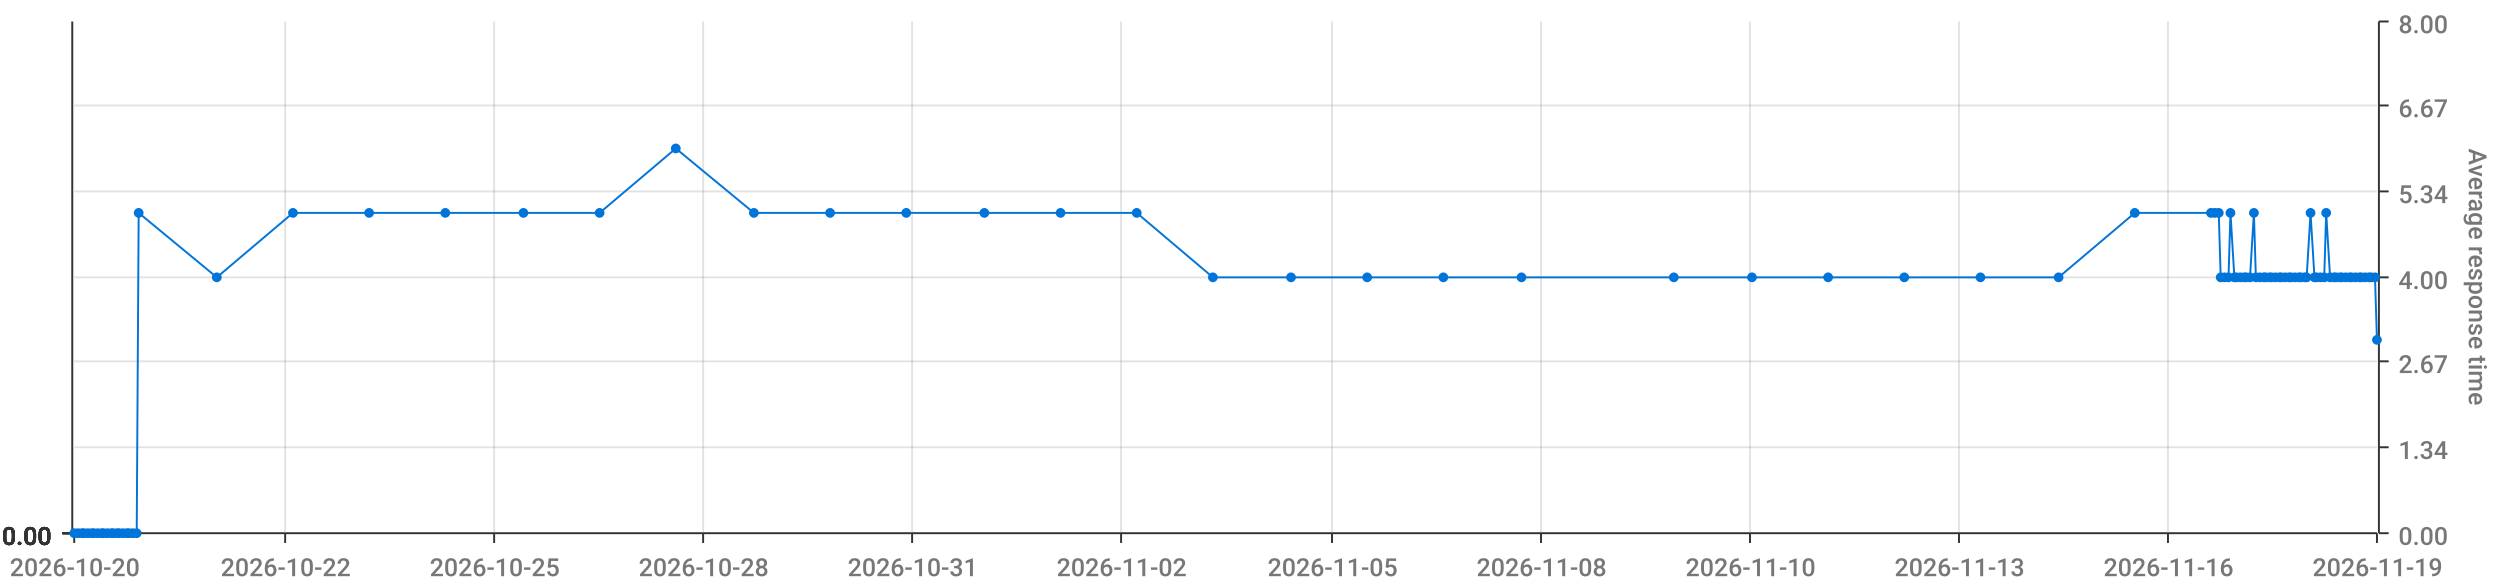
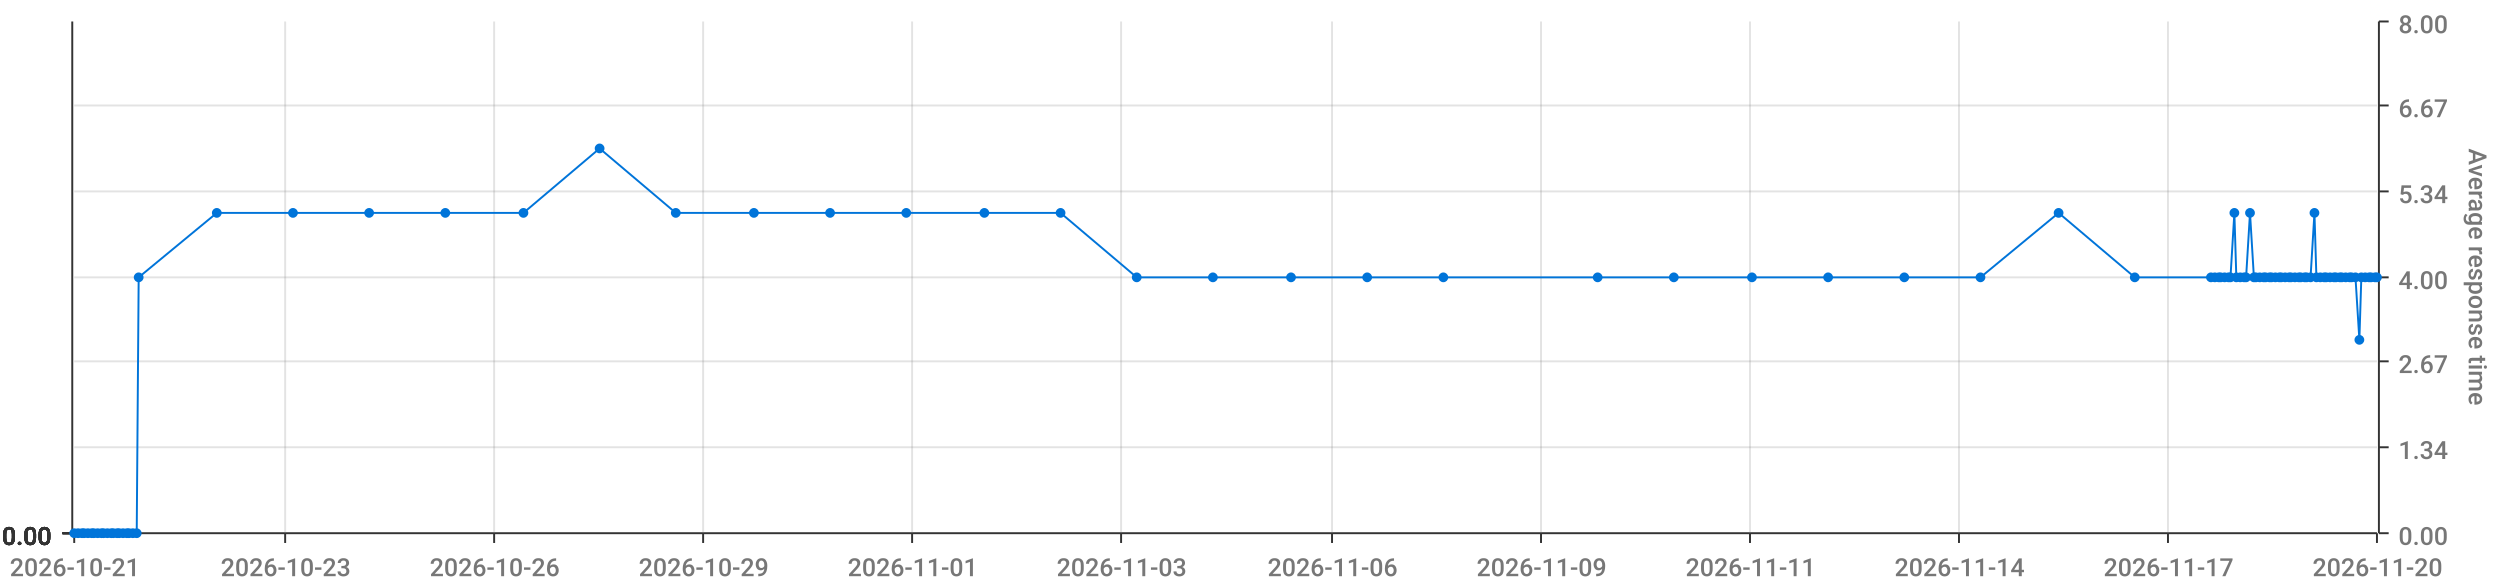
<svg xmlns="http://www.w3.org/2000/svg" viewBox="0 0 1280 300">
  <path d="M 0 0 L 1280 0 L 1280 300 L 0 300 L 0 0" style="stroke-width:0;stroke:rgba(255,255,255,1.0);fill:rgba(255,255,255,0.0)" />
  <path d="M 38 11 L 1217 11 L 1217 273 L 38 273 L 38 11" style="stroke-width:0;stroke:rgba(255,255,255,1.0);fill:rgba(255,255,255,0.0)" />
  <path d="M 38 273 L 1217 273" style="stroke-width:1;stroke:rgba(51,51,51,1.0);fill:rgba(255,255,255,0.0)" />
  <path d="M 38 273 L 38 278" style="stroke-width:1;stroke:rgba(51,51,51,1.0);fill:rgba(255,255,255,0.0)" />
-   <text x="5" y="295" style="stroke-width:0;stroke:none;fill:rgba(119,119,119,1.0);font-size:12.8px;font-family:'Roboto Medium',sans-serif">2026-10-20</text>
+   <text x="5" y="295" style="stroke-width:0;stroke:none;fill:rgba(119,119,119,1.0);font-size:12.8px;font-family:'Roboto Medium',sans-serif">2026-10-21</text>
  <path d="M 146 273 L 146 278" style="stroke-width:1;stroke:rgba(51,51,51,1.0);fill:rgba(255,255,255,0.0)" />
-   <text x="113" y="295" style="stroke-width:0;stroke:none;fill:rgba(119,119,119,1.0);font-size:12.8px;font-family:'Roboto Medium',sans-serif">2026-10-22</text>
+   <text x="113" y="295" style="stroke-width:0;stroke:none;fill:rgba(119,119,119,1.0);font-size:12.8px;font-family:'Roboto Medium',sans-serif">2026-10-23</text>
  <path d="M 253 273 L 253 278" style="stroke-width:1;stroke:rgba(51,51,51,1.0);fill:rgba(255,255,255,0.0)" />
-   <text x="220" y="295" style="stroke-width:0;stroke:none;fill:rgba(119,119,119,1.0);font-size:12.8px;font-family:'Roboto Medium',sans-serif">2026-10-25</text>
+   <text x="220" y="295" style="stroke-width:0;stroke:none;fill:rgba(119,119,119,1.0);font-size:12.8px;font-family:'Roboto Medium',sans-serif">2026-10-26</text>
  <path d="M 360 273 L 360 278" style="stroke-width:1;stroke:rgba(51,51,51,1.0);fill:rgba(255,255,255,0.0)" />
-   <text x="327" y="295" style="stroke-width:0;stroke:none;fill:rgba(119,119,119,1.0);font-size:12.8px;font-family:'Roboto Medium',sans-serif">2026-10-28</text>
+   <text x="327" y="295" style="stroke-width:0;stroke:none;fill:rgba(119,119,119,1.0);font-size:12.8px;font-family:'Roboto Medium',sans-serif">2026-10-29</text>
  <path d="M 467 273 L 467 278" style="stroke-width:1;stroke:rgba(51,51,51,1.0);fill:rgba(255,255,255,0.0)" />
-   <text x="434" y="295" style="stroke-width:0;stroke:none;fill:rgba(119,119,119,1.0);font-size:12.8px;font-family:'Roboto Medium',sans-serif">2026-10-31</text>
+   <text x="434" y="295" style="stroke-width:0;stroke:none;fill:rgba(119,119,119,1.0);font-size:12.8px;font-family:'Roboto Medium',sans-serif">2026-11-01</text>
  <path d="M 574 273 L 574 278" style="stroke-width:1;stroke:rgba(51,51,51,1.0);fill:rgba(255,255,255,0.0)" />
-   <text x="541" y="295" style="stroke-width:0;stroke:none;fill:rgba(119,119,119,1.0);font-size:12.8px;font-family:'Roboto Medium',sans-serif">2026-11-02</text>
+   <text x="541" y="295" style="stroke-width:0;stroke:none;fill:rgba(119,119,119,1.0);font-size:12.8px;font-family:'Roboto Medium',sans-serif">2026-11-03</text>
  <path d="M 682 273 L 682 278" style="stroke-width:1;stroke:rgba(51,51,51,1.0);fill:rgba(255,255,255,0.0)" />
-   <text x="649" y="295" style="stroke-width:0;stroke:none;fill:rgba(119,119,119,1.0);font-size:12.8px;font-family:'Roboto Medium',sans-serif">2026-11-05</text>
+   <text x="649" y="295" style="stroke-width:0;stroke:none;fill:rgba(119,119,119,1.0);font-size:12.8px;font-family:'Roboto Medium',sans-serif">2026-11-06</text>
  <path d="M 789 273 L 789 278" style="stroke-width:1;stroke:rgba(51,51,51,1.0);fill:rgba(255,255,255,0.0)" />
-   <text x="756" y="295" style="stroke-width:0;stroke:none;fill:rgba(119,119,119,1.0);font-size:12.8px;font-family:'Roboto Medium',sans-serif">2026-11-08</text>
+   <text x="756" y="295" style="stroke-width:0;stroke:none;fill:rgba(119,119,119,1.0);font-size:12.8px;font-family:'Roboto Medium',sans-serif">2026-11-09</text>
  <path d="M 896 273 L 896 278" style="stroke-width:1;stroke:rgba(51,51,51,1.0);fill:rgba(255,255,255,0.0)" />
-   <text x="863" y="295" style="stroke-width:0;stroke:none;fill:rgba(119,119,119,1.0);font-size:12.8px;font-family:'Roboto Medium',sans-serif">2026-11-10</text>
+   <text x="863" y="295" style="stroke-width:0;stroke:none;fill:rgba(119,119,119,1.0);font-size:12.8px;font-family:'Roboto Medium',sans-serif">2026-11-11</text>
  <path d="M 1003 273 L 1003 278" style="stroke-width:1;stroke:rgba(51,51,51,1.0);fill:rgba(255,255,255,0.0)" />
-   <text x="970" y="295" style="stroke-width:0;stroke:none;fill:rgba(119,119,119,1.0);font-size:12.8px;font-family:'Roboto Medium',sans-serif">2026-11-13</text>
+   <text x="970" y="295" style="stroke-width:0;stroke:none;fill:rgba(119,119,119,1.0);font-size:12.8px;font-family:'Roboto Medium',sans-serif">2026-11-14</text>
  <path d="M 1110 273 L 1110 278" style="stroke-width:1;stroke:rgba(51,51,51,1.0);fill:rgba(255,255,255,0.0)" />
-   <text x="1077" y="295" style="stroke-width:0;stroke:none;fill:rgba(119,119,119,1.0);font-size:12.8px;font-family:'Roboto Medium',sans-serif">2026-11-16</text>
+   <text x="1077" y="295" style="stroke-width:0;stroke:none;fill:rgba(119,119,119,1.0);font-size:12.8px;font-family:'Roboto Medium',sans-serif">2026-11-17</text>
  <path d="M 1217 273 L 1217 278" style="stroke-width:1;stroke:rgba(51,51,51,1.0);fill:rgba(255,255,255,0.0)" />
-   <text x="1184" y="295" style="stroke-width:0;stroke:none;fill:rgba(119,119,119,1.0);font-size:12.8px;font-family:'Roboto Medium',sans-serif">2026-11-19</text>
+   <text x="1184" y="295" style="stroke-width:0;stroke:none;fill:rgba(119,119,119,1.0);font-size:12.8px;font-family:'Roboto Medium',sans-serif">2026-11-20</text>
  <path d="M 146 273 L 146 11" style="stroke-width:1;stroke:rgba(119,119,119,0.2);fill:none" />
  <path d="M 253 273 L 253 11" style="stroke-width:1;stroke:rgba(119,119,119,0.2);fill:none" />
  <path d="M 360 273 L 360 11" style="stroke-width:1;stroke:rgba(119,119,119,0.2);fill:none" />
  <path d="M 467 273 L 467 11" style="stroke-width:1;stroke:rgba(119,119,119,0.2);fill:none" />
  <path d="M 574 273 L 574 11" style="stroke-width:1;stroke:rgba(119,119,119,0.2);fill:none" />
  <path d="M 682 273 L 682 11" style="stroke-width:1;stroke:rgba(119,119,119,0.2);fill:none" />
  <path d="M 789 273 L 789 11" style="stroke-width:1;stroke:rgba(119,119,119,0.2);fill:none" />
  <path d="M 896 273 L 896 11" style="stroke-width:1;stroke:rgba(119,119,119,0.2);fill:none" />
  <path d="M 1003 273 L 1003 11" style="stroke-width:1;stroke:rgba(119,119,119,0.2);fill:none" />
  <path d="M 1110 273 L 1110 11" style="stroke-width:1;stroke:rgba(119,119,119,0.2);fill:none" />
  <path d="M 1218 273 L 1218 11" style="stroke-width:1;stroke:rgba(51,51,51,1.0);fill:rgba(255,255,255,0.0)" />
  <path d="M 1218 273 L 1223 273" style="stroke-width:1;stroke:rgba(51,51,51,1.0);fill:rgba(255,255,255,0.0)" />
  <text x="1228" y="279" style="stroke-width:0;stroke:none;fill:rgba(119,119,119,1.0);font-size:12.8px;font-family:'Roboto Medium',sans-serif">0.00</text>
  <path d="M 1218 229 L 1223 229" style="stroke-width:1;stroke:rgba(51,51,51,1.0);fill:rgba(255,255,255,0.0)" />
  <text x="1228" y="235" style="stroke-width:0;stroke:none;fill:rgba(119,119,119,1.0);font-size:12.8px;font-family:'Roboto Medium',sans-serif">1.34</text>
  <path d="M 1218 185 L 1223 185" style="stroke-width:1;stroke:rgba(51,51,51,1.0);fill:rgba(255,255,255,0.0)" />
  <text x="1228" y="191" style="stroke-width:0;stroke:none;fill:rgba(119,119,119,1.0);font-size:12.8px;font-family:'Roboto Medium',sans-serif">2.67</text>
  <path d="M 1218 142 L 1223 142" style="stroke-width:1;stroke:rgba(51,51,51,1.0);fill:rgba(255,255,255,0.0)" />
  <text x="1228" y="148" style="stroke-width:0;stroke:none;fill:rgba(119,119,119,1.0);font-size:12.8px;font-family:'Roboto Medium',sans-serif">4.00</text>
  <path d="M 1218 98 L 1223 98" style="stroke-width:1;stroke:rgba(51,51,51,1.0);fill:rgba(255,255,255,0.0)" />
  <text x="1228" y="104" style="stroke-width:0;stroke:none;fill:rgba(119,119,119,1.0);font-size:12.8px;font-family:'Roboto Medium',sans-serif">5.34</text>
  <path d="M 1218 54 L 1223 54" style="stroke-width:1;stroke:rgba(51,51,51,1.0);fill:rgba(255,255,255,0.0)" />
  <text x="1228" y="60" style="stroke-width:0;stroke:none;fill:rgba(119,119,119,1.0);font-size:12.8px;font-family:'Roboto Medium',sans-serif">6.67</text>
  <path d="M 1218 11 L 1223 11" style="stroke-width:1;stroke:rgba(51,51,51,1.0);fill:rgba(255,255,255,0.0)" />
  <text x="1228" y="17" style="stroke-width:0;stroke:none;fill:rgba(119,119,119,1.0);font-size:12.8px;font-family:'Roboto Medium',sans-serif">8.00</text>
  <text x="1264" y="76" style="stroke-width:0;stroke:none;fill:rgba(119,119,119,1.0);font-size:12.8px;font-family:'Roboto Medium',sans-serif" transform="rotate(90.00,1264,76)">Average response time</text>
  <path d="M 38 273 L 1217 273" style="stroke-width:0;stroke:rgba(255,255,255,0.0);fill:none" />
  <path d="M 38 229 L 1217 229" style="stroke-width:1;stroke:rgba(119,119,119,0.2);fill:none" />
  <path d="M 38 185 L 1217 185" style="stroke-width:1;stroke:rgba(119,119,119,0.2);fill:none" />
  <path d="M 38 142 L 1217 142" style="stroke-width:1;stroke:rgba(119,119,119,0.2);fill:none" />
  <path d="M 38 98 L 1217 98" style="stroke-width:1;stroke:rgba(119,119,119,0.2);fill:none" />
  <path d="M 38 54 L 1217 54" style="stroke-width:1;stroke:rgba(119,119,119,0.2);fill:none" />
  <path d="M 37 273 L 37 11" style="stroke-width:1;stroke:rgba(51,51,51,1.0);fill:rgba(255,255,255,0.0)" />
  <path d="M 37 273 L 32 273" style="stroke-width:1;stroke:rgba(51,51,51,1.0);fill:rgba(255,255,255,0.0)" />
  <text x="1" y="279" style="stroke-width:0;stroke:none;fill:rgba(51,51,51,1.0);font-size:12.8px;font-family:'Roboto Medium',sans-serif">0.00</text>
  <path d="M 37 273 L 32 273" style="stroke-width:1;stroke:rgba(51,51,51,1.0);fill:rgba(255,255,255,0.0)" />
  <text x="1" y="279" style="stroke-width:0;stroke:none;fill:rgba(51,51,51,1.0);font-size:12.8px;font-family:'Roboto Medium',sans-serif">0.00</text>
  <path d="M 37 273 L 32 273" style="stroke-width:1;stroke:rgba(51,51,51,1.0);fill:rgba(255,255,255,0.0)" />
  <text x="1" y="279" style="stroke-width:0;stroke:none;fill:rgba(51,51,51,1.0);font-size:12.8px;font-family:'Roboto Medium',sans-serif">0.00</text>
  <path d="M 37 273 L 32 273" style="stroke-width:1;stroke:rgba(51,51,51,1.0);fill:rgba(255,255,255,0.0)" />
  <text x="1" y="279" style="stroke-width:0;stroke:none;fill:rgba(51,51,51,1.0);font-size:12.8px;font-family:'Roboto Medium',sans-serif">0.00</text>
  <path d="M 37 273 L 32 273" style="stroke-width:1;stroke:rgba(51,51,51,1.0);fill:rgba(255,255,255,0.0)" />
  <text x="1" y="279" style="stroke-width:0;stroke:none;fill:rgba(51,51,51,1.0);font-size:12.8px;font-family:'Roboto Medium',sans-serif">0.00</text>
  <path d="M 37 273 L 32 273" style="stroke-width:1;stroke:rgba(51,51,51,1.0);fill:rgba(255,255,255,0.0)" />
  <text x="1" y="279" style="stroke-width:0;stroke:none;fill:rgba(51,51,51,1.0);font-size:12.8px;font-family:'Roboto Medium',sans-serif">0.00</text>
  <path d="M 37 273 L 32 273" style="stroke-width:1;stroke:rgba(51,51,51,1.0);fill:rgba(255,255,255,0.0)" />
  <text x="1" y="279" style="stroke-width:0;stroke:none;fill:rgba(51,51,51,1.0);font-size:12.8px;font-family:'Roboto Medium',sans-serif">0.00</text>
  <path d="M 38 273 L 1217 273" style="stroke-width:0;stroke:rgba(255,255,255,0.0);fill:none" />
  <path d="M 38 273 L 1217 273" style="stroke-width:0;stroke:rgba(255,255,255,0.0);fill:none" />
  <path d="M 38 273 L 1217 273" style="stroke-width:0;stroke:rgba(255,255,255,0.0);fill:none" />
  <path d="M 38 273 L 1217 273" style="stroke-width:0;stroke:rgba(255,255,255,0.0);fill:none" />
  <path d="M 38 273 L 1217 273" style="stroke-width:0;stroke:rgba(255,255,255,0.0);fill:none" />
  <path d="M 38 273 L 1217 273" style="stroke-width:0;stroke:rgba(255,255,255,0.0);fill:none" />
-   <path d="M 38 273 L 40 273 L 42 273 L 43 273 L 45 273 L 47 273 L 48 273 L 50 273 L 52 273 L 53 273 L 55 273 L 57 273 L 58 273 L 60 273 L 61 273 L 63 273 L 65 273 L 66 273 L 68 273 L 70 273 L 71 109 L 111 142 L 150 109 L 189 109 L 228 109 L 268 109 L 307 109 L 346 76 L 386 109 L 425 109 L 464 109 L 504 109 L 543 109 L 582 109 L 621 142 L 661 142 L 700 142 L 739 142 L 779 142 L 857 142 L 897 142 L 936 142 L 975 142 L 1014 142 L 1054 142 L 1093 109 L 1132 109 L 1134 109 L 1136 109 L 1137 142 L 1139 142 L 1141 142 L 1142 109 L 1144 142 L 1145 142 L 1147 142 L 1149 142 L 1150 142 L 1152 142 L 1154 109 L 1155 142 L 1157 142 L 1159 142 L 1160 142 L 1162 142 L 1163 142 L 1165 142 L 1167 142 L 1168 142 L 1170 142 L 1172 142 L 1173 142 L 1175 142 L 1177 142 L 1178 142 L 1180 142 L 1181 142 L 1183 109 L 1185 142 L 1186 142 L 1188 142 L 1190 142 L 1191 109 L 1193 142 L 1195 142 L 1196 142 L 1198 142 L 1199 142 L 1201 142 L 1203 142 L 1204 142 L 1206 142 L 1208 142 L 1209 142 L 1211 142 L 1213 142 L 1214 142 L 1216 142 L 1217 174" style="stroke-width:1;stroke:rgba(0,116,217,1.0);fill:rgba(255,255,255,0.0)" />
+   <path d="M 38 273 L 40 273 L 42 273 L 43 273 L 45 273 L 47 273 L 48 273 L 50 273 L 52 273 L 53 273 L 55 273 L 57 273 L 58 273 L 60 273 L 61 273 L 63 273 L 65 273 L 66 273 L 68 273 L 70 273 L 71 142 L 111 109 L 150 109 L 189 109 L 228 109 L 268 109 L 307 76 L 346 109 L 386 109 L 425 109 L 464 109 L 504 109 L 543 109 L 582 142 L 621 142 L 661 142 L 700 142 L 739 142 L 818 142 L 857 142 L 897 142 L 936 142 L 975 142 L 1014 142 L 1054 109 L 1093 142 L 1132 142 L 1134 142 L 1136 142 L 1137 142 L 1139 142 L 1141 142 L 1142 142 L 1144 109 L 1145 142 L 1147 142 L 1149 142 L 1150 142 L 1152 109 L 1154 142 L 1155 142 L 1157 142 L 1159 142 L 1160 142 L 1162 142 L 1163 142 L 1165 142 L 1167 142 L 1168 142 L 1170 142 L 1172 142 L 1173 142 L 1175 142 L 1177 142 L 1178 142 L 1180 142 L 1181 142 L 1183 142 L 1185 109 L 1186 142 L 1188 142 L 1190 142 L 1191 142 L 1193 142 L 1195 142 L 1196 142 L 1198 142 L 1199 142 L 1201 142 L 1203 142 L 1204 142 L 1206 142 L 1208 174 L 1209 142 L 1211 142 L 1213 142 L 1214 142 L 1216 142 L 1217 142" style="stroke-width:1;stroke:rgba(0,116,217,1.0);fill:rgba(255,255,255,0.0)" />
  <circle cx="38" cy="273" r="2" style="stroke-width:1;stroke:rgba(0,116,217,1.0);fill:rgba(0,116,217,1.0)" />
  <path d="" style="stroke-width:1;stroke:rgba(0,116,217,1.0);fill:rgba(0,116,217,1.0)" />
  <circle cx="40" cy="273" r="2" style="stroke-width:1;stroke:rgba(0,116,217,1.0);fill:rgba(0,116,217,1.0)" />
  <path d="" style="stroke-width:1;stroke:rgba(0,116,217,1.0);fill:rgba(0,116,217,1.0)" />
  <circle cx="42" cy="273" r="2" style="stroke-width:1;stroke:rgba(0,116,217,1.0);fill:rgba(0,116,217,1.0)" />
  <path d="" style="stroke-width:1;stroke:rgba(0,116,217,1.0);fill:rgba(0,116,217,1.0)" />
  <circle cx="43" cy="273" r="2" style="stroke-width:1;stroke:rgba(0,116,217,1.0);fill:rgba(0,116,217,1.0)" />
  <path d="" style="stroke-width:1;stroke:rgba(0,116,217,1.0);fill:rgba(0,116,217,1.0)" />
  <circle cx="45" cy="273" r="2" style="stroke-width:1;stroke:rgba(0,116,217,1.0);fill:rgba(0,116,217,1.0)" />
  <path d="" style="stroke-width:1;stroke:rgba(0,116,217,1.0);fill:rgba(0,116,217,1.0)" />
  <circle cx="47" cy="273" r="2" style="stroke-width:1;stroke:rgba(0,116,217,1.0);fill:rgba(0,116,217,1.0)" />
  <path d="" style="stroke-width:1;stroke:rgba(0,116,217,1.0);fill:rgba(0,116,217,1.0)" />
  <circle cx="48" cy="273" r="2" style="stroke-width:1;stroke:rgba(0,116,217,1.0);fill:rgba(0,116,217,1.0)" />
  <path d="" style="stroke-width:1;stroke:rgba(0,116,217,1.0);fill:rgba(0,116,217,1.0)" />
  <circle cx="50" cy="273" r="2" style="stroke-width:1;stroke:rgba(0,116,217,1.0);fill:rgba(0,116,217,1.0)" />
  <path d="" style="stroke-width:1;stroke:rgba(0,116,217,1.0);fill:rgba(0,116,217,1.0)" />
  <circle cx="52" cy="273" r="2" style="stroke-width:1;stroke:rgba(0,116,217,1.0);fill:rgba(0,116,217,1.0)" />
  <path d="" style="stroke-width:1;stroke:rgba(0,116,217,1.0);fill:rgba(0,116,217,1.0)" />
  <circle cx="53" cy="273" r="2" style="stroke-width:1;stroke:rgba(0,116,217,1.0);fill:rgba(0,116,217,1.0)" />
  <path d="" style="stroke-width:1;stroke:rgba(0,116,217,1.0);fill:rgba(0,116,217,1.0)" />
  <circle cx="55" cy="273" r="2" style="stroke-width:1;stroke:rgba(0,116,217,1.0);fill:rgba(0,116,217,1.0)" />
  <path d="" style="stroke-width:1;stroke:rgba(0,116,217,1.0);fill:rgba(0,116,217,1.0)" />
  <circle cx="57" cy="273" r="2" style="stroke-width:1;stroke:rgba(0,116,217,1.0);fill:rgba(0,116,217,1.0)" />
  <path d="" style="stroke-width:1;stroke:rgba(0,116,217,1.0);fill:rgba(0,116,217,1.0)" />
  <circle cx="58" cy="273" r="2" style="stroke-width:1;stroke:rgba(0,116,217,1.0);fill:rgba(0,116,217,1.0)" />
  <path d="" style="stroke-width:1;stroke:rgba(0,116,217,1.0);fill:rgba(0,116,217,1.0)" />
  <circle cx="60" cy="273" r="2" style="stroke-width:1;stroke:rgba(0,116,217,1.0);fill:rgba(0,116,217,1.0)" />
  <path d="" style="stroke-width:1;stroke:rgba(0,116,217,1.0);fill:rgba(0,116,217,1.0)" />
  <circle cx="61" cy="273" r="2" style="stroke-width:1;stroke:rgba(0,116,217,1.0);fill:rgba(0,116,217,1.0)" />
  <path d="" style="stroke-width:1;stroke:rgba(0,116,217,1.0);fill:rgba(0,116,217,1.0)" />
  <circle cx="63" cy="273" r="2" style="stroke-width:1;stroke:rgba(0,116,217,1.0);fill:rgba(0,116,217,1.0)" />
  <path d="" style="stroke-width:1;stroke:rgba(0,116,217,1.0);fill:rgba(0,116,217,1.0)" />
  <circle cx="65" cy="273" r="2" style="stroke-width:1;stroke:rgba(0,116,217,1.0);fill:rgba(0,116,217,1.0)" />
  <path d="" style="stroke-width:1;stroke:rgba(0,116,217,1.0);fill:rgba(0,116,217,1.0)" />
  <circle cx="66" cy="273" r="2" style="stroke-width:1;stroke:rgba(0,116,217,1.0);fill:rgba(0,116,217,1.0)" />
  <path d="" style="stroke-width:1;stroke:rgba(0,116,217,1.0);fill:rgba(0,116,217,1.0)" />
  <circle cx="68" cy="273" r="2" style="stroke-width:1;stroke:rgba(0,116,217,1.0);fill:rgba(0,116,217,1.0)" />
  <path d="" style="stroke-width:1;stroke:rgba(0,116,217,1.0);fill:rgba(0,116,217,1.0)" />
  <circle cx="70" cy="273" r="2" style="stroke-width:1;stroke:rgba(0,116,217,1.0);fill:rgba(0,116,217,1.0)" />
  <path d="" style="stroke-width:1;stroke:rgba(0,116,217,1.0);fill:rgba(0,116,217,1.0)" />
-   <circle cx="71" cy="109" r="2" style="stroke-width:1;stroke:rgba(0,116,217,1.0);fill:rgba(0,116,217,1.0)" />
-   <path d="" style="stroke-width:1;stroke:rgba(0,116,217,1.0);fill:rgba(0,116,217,1.0)" />
-   <circle cx="111" cy="142" r="2" style="stroke-width:1;stroke:rgba(0,116,217,1.0);fill:rgba(0,116,217,1.0)" />
+   <circle cx="71" cy="142" r="2" style="stroke-width:1;stroke:rgba(0,116,217,1.0);fill:rgba(0,116,217,1.0)" />
+   <path d="" style="stroke-width:1;stroke:rgba(0,116,217,1.0);fill:rgba(0,116,217,1.0)" />
+   <circle cx="111" cy="109" r="2" style="stroke-width:1;stroke:rgba(0,116,217,1.0);fill:rgba(0,116,217,1.0)" />
  <path d="" style="stroke-width:1;stroke:rgba(0,116,217,1.0);fill:rgba(0,116,217,1.0)" />
  <circle cx="150" cy="109" r="2" style="stroke-width:1;stroke:rgba(0,116,217,1.0);fill:rgba(0,116,217,1.0)" />
  <path d="" style="stroke-width:1;stroke:rgba(0,116,217,1.0);fill:rgba(0,116,217,1.0)" />
  <circle cx="189" cy="109" r="2" style="stroke-width:1;stroke:rgba(0,116,217,1.0);fill:rgba(0,116,217,1.0)" />
  <path d="" style="stroke-width:1;stroke:rgba(0,116,217,1.0);fill:rgba(0,116,217,1.0)" />
  <circle cx="228" cy="109" r="2" style="stroke-width:1;stroke:rgba(0,116,217,1.0);fill:rgba(0,116,217,1.0)" />
  <path d="" style="stroke-width:1;stroke:rgba(0,116,217,1.0);fill:rgba(0,116,217,1.0)" />
  <circle cx="268" cy="109" r="2" style="stroke-width:1;stroke:rgba(0,116,217,1.0);fill:rgba(0,116,217,1.0)" />
  <path d="" style="stroke-width:1;stroke:rgba(0,116,217,1.0);fill:rgba(0,116,217,1.0)" />
-   <circle cx="307" cy="109" r="2" style="stroke-width:1;stroke:rgba(0,116,217,1.0);fill:rgba(0,116,217,1.0)" />
-   <path d="" style="stroke-width:1;stroke:rgba(0,116,217,1.0);fill:rgba(0,116,217,1.0)" />
-   <circle cx="346" cy="76" r="2" style="stroke-width:1;stroke:rgba(0,116,217,1.0);fill:rgba(0,116,217,1.0)" />
+   <circle cx="307" cy="76" r="2" style="stroke-width:1;stroke:rgba(0,116,217,1.0);fill:rgba(0,116,217,1.0)" />
+   <path d="" style="stroke-width:1;stroke:rgba(0,116,217,1.0);fill:rgba(0,116,217,1.0)" />
+   <circle cx="346" cy="109" r="2" style="stroke-width:1;stroke:rgba(0,116,217,1.0);fill:rgba(0,116,217,1.0)" />
  <path d="" style="stroke-width:1;stroke:rgba(0,116,217,1.0);fill:rgba(0,116,217,1.0)" />
  <circle cx="386" cy="109" r="2" style="stroke-width:1;stroke:rgba(0,116,217,1.0);fill:rgba(0,116,217,1.0)" />
  <path d="" style="stroke-width:1;stroke:rgba(0,116,217,1.0);fill:rgba(0,116,217,1.0)" />
  <circle cx="425" cy="109" r="2" style="stroke-width:1;stroke:rgba(0,116,217,1.0);fill:rgba(0,116,217,1.0)" />
  <path d="" style="stroke-width:1;stroke:rgba(0,116,217,1.0);fill:rgba(0,116,217,1.0)" />
  <circle cx="464" cy="109" r="2" style="stroke-width:1;stroke:rgba(0,116,217,1.0);fill:rgba(0,116,217,1.0)" />
  <path d="" style="stroke-width:1;stroke:rgba(0,116,217,1.0);fill:rgba(0,116,217,1.0)" />
  <circle cx="504" cy="109" r="2" style="stroke-width:1;stroke:rgba(0,116,217,1.0);fill:rgba(0,116,217,1.0)" />
  <path d="" style="stroke-width:1;stroke:rgba(0,116,217,1.0);fill:rgba(0,116,217,1.0)" />
  <circle cx="543" cy="109" r="2" style="stroke-width:1;stroke:rgba(0,116,217,1.0);fill:rgba(0,116,217,1.0)" />
  <path d="" style="stroke-width:1;stroke:rgba(0,116,217,1.0);fill:rgba(0,116,217,1.0)" />
-   <circle cx="582" cy="109" r="2" style="stroke-width:1;stroke:rgba(0,116,217,1.0);fill:rgba(0,116,217,1.0)" />
+   <circle cx="582" cy="142" r="2" style="stroke-width:1;stroke:rgba(0,116,217,1.0);fill:rgba(0,116,217,1.0)" />
  <path d="" style="stroke-width:1;stroke:rgba(0,116,217,1.0);fill:rgba(0,116,217,1.0)" />
  <circle cx="621" cy="142" r="2" style="stroke-width:1;stroke:rgba(0,116,217,1.0);fill:rgba(0,116,217,1.0)" />
  <path d="" style="stroke-width:1;stroke:rgba(0,116,217,1.0);fill:rgba(0,116,217,1.0)" />
  <circle cx="661" cy="142" r="2" style="stroke-width:1;stroke:rgba(0,116,217,1.0);fill:rgba(0,116,217,1.0)" />
  <path d="" style="stroke-width:1;stroke:rgba(0,116,217,1.0);fill:rgba(0,116,217,1.0)" />
  <circle cx="700" cy="142" r="2" style="stroke-width:1;stroke:rgba(0,116,217,1.0);fill:rgba(0,116,217,1.0)" />
  <path d="" style="stroke-width:1;stroke:rgba(0,116,217,1.0);fill:rgba(0,116,217,1.0)" />
  <circle cx="739" cy="142" r="2" style="stroke-width:1;stroke:rgba(0,116,217,1.0);fill:rgba(0,116,217,1.0)" />
  <path d="" style="stroke-width:1;stroke:rgba(0,116,217,1.0);fill:rgba(0,116,217,1.0)" />
-   <circle cx="779" cy="142" r="2" style="stroke-width:1;stroke:rgba(0,116,217,1.0);fill:rgba(0,116,217,1.0)" />
+   <circle cx="818" cy="142" r="2" style="stroke-width:1;stroke:rgba(0,116,217,1.0);fill:rgba(0,116,217,1.0)" />
  <path d="" style="stroke-width:1;stroke:rgba(0,116,217,1.0);fill:rgba(0,116,217,1.0)" />
  <circle cx="857" cy="142" r="2" style="stroke-width:1;stroke:rgba(0,116,217,1.0);fill:rgba(0,116,217,1.0)" />
  <path d="" style="stroke-width:1;stroke:rgba(0,116,217,1.0);fill:rgba(0,116,217,1.0)" />
  <circle cx="897" cy="142" r="2" style="stroke-width:1;stroke:rgba(0,116,217,1.0);fill:rgba(0,116,217,1.0)" />
  <path d="" style="stroke-width:1;stroke:rgba(0,116,217,1.0);fill:rgba(0,116,217,1.0)" />
  <circle cx="936" cy="142" r="2" style="stroke-width:1;stroke:rgba(0,116,217,1.0);fill:rgba(0,116,217,1.0)" />
  <path d="" style="stroke-width:1;stroke:rgba(0,116,217,1.0);fill:rgba(0,116,217,1.0)" />
  <circle cx="975" cy="142" r="2" style="stroke-width:1;stroke:rgba(0,116,217,1.0);fill:rgba(0,116,217,1.0)" />
  <path d="" style="stroke-width:1;stroke:rgba(0,116,217,1.0);fill:rgba(0,116,217,1.0)" />
  <circle cx="1014" cy="142" r="2" style="stroke-width:1;stroke:rgba(0,116,217,1.0);fill:rgba(0,116,217,1.0)" />
  <path d="" style="stroke-width:1;stroke:rgba(0,116,217,1.0);fill:rgba(0,116,217,1.0)" />
-   <circle cx="1054" cy="142" r="2" style="stroke-width:1;stroke:rgba(0,116,217,1.0);fill:rgba(0,116,217,1.0)" />
-   <path d="" style="stroke-width:1;stroke:rgba(0,116,217,1.0);fill:rgba(0,116,217,1.0)" />
-   <circle cx="1093" cy="109" r="2" style="stroke-width:1;stroke:rgba(0,116,217,1.0);fill:rgba(0,116,217,1.0)" />
-   <path d="" style="stroke-width:1;stroke:rgba(0,116,217,1.0);fill:rgba(0,116,217,1.0)" />
-   <circle cx="1132" cy="109" r="2" style="stroke-width:1;stroke:rgba(0,116,217,1.0);fill:rgba(0,116,217,1.0)" />
-   <path d="" style="stroke-width:1;stroke:rgba(0,116,217,1.0);fill:rgba(0,116,217,1.0)" />
-   <circle cx="1134" cy="109" r="2" style="stroke-width:1;stroke:rgba(0,116,217,1.0);fill:rgba(0,116,217,1.0)" />
-   <path d="" style="stroke-width:1;stroke:rgba(0,116,217,1.0);fill:rgba(0,116,217,1.0)" />
-   <circle cx="1136" cy="109" r="2" style="stroke-width:1;stroke:rgba(0,116,217,1.0);fill:rgba(0,116,217,1.0)" />
+   <circle cx="1054" cy="109" r="2" style="stroke-width:1;stroke:rgba(0,116,217,1.0);fill:rgba(0,116,217,1.0)" />
+   <path d="" style="stroke-width:1;stroke:rgba(0,116,217,1.0);fill:rgba(0,116,217,1.0)" />
+   <circle cx="1093" cy="142" r="2" style="stroke-width:1;stroke:rgba(0,116,217,1.0);fill:rgba(0,116,217,1.0)" />
+   <path d="" style="stroke-width:1;stroke:rgba(0,116,217,1.0);fill:rgba(0,116,217,1.0)" />
+   <circle cx="1132" cy="142" r="2" style="stroke-width:1;stroke:rgba(0,116,217,1.0);fill:rgba(0,116,217,1.0)" />
+   <path d="" style="stroke-width:1;stroke:rgba(0,116,217,1.0);fill:rgba(0,116,217,1.0)" />
+   <circle cx="1134" cy="142" r="2" style="stroke-width:1;stroke:rgba(0,116,217,1.0);fill:rgba(0,116,217,1.0)" />
+   <path d="" style="stroke-width:1;stroke:rgba(0,116,217,1.0);fill:rgba(0,116,217,1.0)" />
+   <circle cx="1136" cy="142" r="2" style="stroke-width:1;stroke:rgba(0,116,217,1.0);fill:rgba(0,116,217,1.0)" />
  <path d="" style="stroke-width:1;stroke:rgba(0,116,217,1.0);fill:rgba(0,116,217,1.0)" />
  <circle cx="1137" cy="142" r="2" style="stroke-width:1;stroke:rgba(0,116,217,1.0);fill:rgba(0,116,217,1.0)" />
  <path d="" style="stroke-width:1;stroke:rgba(0,116,217,1.0);fill:rgba(0,116,217,1.0)" />
  <circle cx="1139" cy="142" r="2" style="stroke-width:1;stroke:rgba(0,116,217,1.0);fill:rgba(0,116,217,1.0)" />
  <path d="" style="stroke-width:1;stroke:rgba(0,116,217,1.0);fill:rgba(0,116,217,1.0)" />
  <circle cx="1141" cy="142" r="2" style="stroke-width:1;stroke:rgba(0,116,217,1.0);fill:rgba(0,116,217,1.0)" />
  <path d="" style="stroke-width:1;stroke:rgba(0,116,217,1.0);fill:rgba(0,116,217,1.0)" />
-   <circle cx="1142" cy="109" r="2" style="stroke-width:1;stroke:rgba(0,116,217,1.0);fill:rgba(0,116,217,1.0)" />
-   <path d="" style="stroke-width:1;stroke:rgba(0,116,217,1.0);fill:rgba(0,116,217,1.0)" />
-   <circle cx="1144" cy="142" r="2" style="stroke-width:1;stroke:rgba(0,116,217,1.0);fill:rgba(0,116,217,1.0)" />
+   <circle cx="1142" cy="142" r="2" style="stroke-width:1;stroke:rgba(0,116,217,1.0);fill:rgba(0,116,217,1.0)" />
+   <path d="" style="stroke-width:1;stroke:rgba(0,116,217,1.0);fill:rgba(0,116,217,1.0)" />
+   <circle cx="1144" cy="109" r="2" style="stroke-width:1;stroke:rgba(0,116,217,1.0);fill:rgba(0,116,217,1.0)" />
  <path d="" style="stroke-width:1;stroke:rgba(0,116,217,1.0);fill:rgba(0,116,217,1.0)" />
  <circle cx="1145" cy="142" r="2" style="stroke-width:1;stroke:rgba(0,116,217,1.0);fill:rgba(0,116,217,1.0)" />
  <path d="" style="stroke-width:1;stroke:rgba(0,116,217,1.0);fill:rgba(0,116,217,1.0)" />
  <circle cx="1147" cy="142" r="2" style="stroke-width:1;stroke:rgba(0,116,217,1.0);fill:rgba(0,116,217,1.0)" />
  <path d="" style="stroke-width:1;stroke:rgba(0,116,217,1.0);fill:rgba(0,116,217,1.0)" />
  <circle cx="1149" cy="142" r="2" style="stroke-width:1;stroke:rgba(0,116,217,1.0);fill:rgba(0,116,217,1.0)" />
  <path d="" style="stroke-width:1;stroke:rgba(0,116,217,1.0);fill:rgba(0,116,217,1.0)" />
  <circle cx="1150" cy="142" r="2" style="stroke-width:1;stroke:rgba(0,116,217,1.0);fill:rgba(0,116,217,1.0)" />
  <path d="" style="stroke-width:1;stroke:rgba(0,116,217,1.0);fill:rgba(0,116,217,1.0)" />
-   <circle cx="1152" cy="142" r="2" style="stroke-width:1;stroke:rgba(0,116,217,1.0);fill:rgba(0,116,217,1.0)" />
-   <path d="" style="stroke-width:1;stroke:rgba(0,116,217,1.0);fill:rgba(0,116,217,1.0)" />
-   <circle cx="1154" cy="109" r="2" style="stroke-width:1;stroke:rgba(0,116,217,1.0);fill:rgba(0,116,217,1.0)" />
+   <circle cx="1152" cy="109" r="2" style="stroke-width:1;stroke:rgba(0,116,217,1.0);fill:rgba(0,116,217,1.0)" />
+   <path d="" style="stroke-width:1;stroke:rgba(0,116,217,1.0);fill:rgba(0,116,217,1.0)" />
+   <circle cx="1154" cy="142" r="2" style="stroke-width:1;stroke:rgba(0,116,217,1.0);fill:rgba(0,116,217,1.0)" />
  <path d="" style="stroke-width:1;stroke:rgba(0,116,217,1.0);fill:rgba(0,116,217,1.0)" />
  <circle cx="1155" cy="142" r="2" style="stroke-width:1;stroke:rgba(0,116,217,1.0);fill:rgba(0,116,217,1.0)" />
  <path d="" style="stroke-width:1;stroke:rgba(0,116,217,1.0);fill:rgba(0,116,217,1.0)" />
  <circle cx="1157" cy="142" r="2" style="stroke-width:1;stroke:rgba(0,116,217,1.0);fill:rgba(0,116,217,1.0)" />
  <path d="" style="stroke-width:1;stroke:rgba(0,116,217,1.0);fill:rgba(0,116,217,1.0)" />
  <circle cx="1159" cy="142" r="2" style="stroke-width:1;stroke:rgba(0,116,217,1.0);fill:rgba(0,116,217,1.0)" />
  <path d="" style="stroke-width:1;stroke:rgba(0,116,217,1.0);fill:rgba(0,116,217,1.0)" />
  <circle cx="1160" cy="142" r="2" style="stroke-width:1;stroke:rgba(0,116,217,1.0);fill:rgba(0,116,217,1.0)" />
  <path d="" style="stroke-width:1;stroke:rgba(0,116,217,1.0);fill:rgba(0,116,217,1.0)" />
  <circle cx="1162" cy="142" r="2" style="stroke-width:1;stroke:rgba(0,116,217,1.0);fill:rgba(0,116,217,1.0)" />
  <path d="" style="stroke-width:1;stroke:rgba(0,116,217,1.0);fill:rgba(0,116,217,1.0)" />
  <circle cx="1163" cy="142" r="2" style="stroke-width:1;stroke:rgba(0,116,217,1.0);fill:rgba(0,116,217,1.0)" />
  <path d="" style="stroke-width:1;stroke:rgba(0,116,217,1.0);fill:rgba(0,116,217,1.0)" />
  <circle cx="1165" cy="142" r="2" style="stroke-width:1;stroke:rgba(0,116,217,1.0);fill:rgba(0,116,217,1.0)" />
  <path d="" style="stroke-width:1;stroke:rgba(0,116,217,1.0);fill:rgba(0,116,217,1.0)" />
  <circle cx="1167" cy="142" r="2" style="stroke-width:1;stroke:rgba(0,116,217,1.0);fill:rgba(0,116,217,1.0)" />
  <path d="" style="stroke-width:1;stroke:rgba(0,116,217,1.0);fill:rgba(0,116,217,1.0)" />
  <circle cx="1168" cy="142" r="2" style="stroke-width:1;stroke:rgba(0,116,217,1.0);fill:rgba(0,116,217,1.0)" />
  <path d="" style="stroke-width:1;stroke:rgba(0,116,217,1.0);fill:rgba(0,116,217,1.0)" />
  <circle cx="1170" cy="142" r="2" style="stroke-width:1;stroke:rgba(0,116,217,1.0);fill:rgba(0,116,217,1.0)" />
  <path d="" style="stroke-width:1;stroke:rgba(0,116,217,1.0);fill:rgba(0,116,217,1.0)" />
  <circle cx="1172" cy="142" r="2" style="stroke-width:1;stroke:rgba(0,116,217,1.0);fill:rgba(0,116,217,1.0)" />
  <path d="" style="stroke-width:1;stroke:rgba(0,116,217,1.0);fill:rgba(0,116,217,1.0)" />
  <circle cx="1173" cy="142" r="2" style="stroke-width:1;stroke:rgba(0,116,217,1.0);fill:rgba(0,116,217,1.0)" />
  <path d="" style="stroke-width:1;stroke:rgba(0,116,217,1.0);fill:rgba(0,116,217,1.0)" />
  <circle cx="1175" cy="142" r="2" style="stroke-width:1;stroke:rgba(0,116,217,1.0);fill:rgba(0,116,217,1.0)" />
  <path d="" style="stroke-width:1;stroke:rgba(0,116,217,1.0);fill:rgba(0,116,217,1.0)" />
  <circle cx="1177" cy="142" r="2" style="stroke-width:1;stroke:rgba(0,116,217,1.0);fill:rgba(0,116,217,1.0)" />
  <path d="" style="stroke-width:1;stroke:rgba(0,116,217,1.0);fill:rgba(0,116,217,1.0)" />
  <circle cx="1178" cy="142" r="2" style="stroke-width:1;stroke:rgba(0,116,217,1.0);fill:rgba(0,116,217,1.0)" />
  <path d="" style="stroke-width:1;stroke:rgba(0,116,217,1.0);fill:rgba(0,116,217,1.0)" />
  <circle cx="1180" cy="142" r="2" style="stroke-width:1;stroke:rgba(0,116,217,1.0);fill:rgba(0,116,217,1.0)" />
  <path d="" style="stroke-width:1;stroke:rgba(0,116,217,1.0);fill:rgba(0,116,217,1.0)" />
  <circle cx="1181" cy="142" r="2" style="stroke-width:1;stroke:rgba(0,116,217,1.0);fill:rgba(0,116,217,1.0)" />
  <path d="" style="stroke-width:1;stroke:rgba(0,116,217,1.0);fill:rgba(0,116,217,1.0)" />
-   <circle cx="1183" cy="109" r="2" style="stroke-width:1;stroke:rgba(0,116,217,1.0);fill:rgba(0,116,217,1.0)" />
-   <path d="" style="stroke-width:1;stroke:rgba(0,116,217,1.0);fill:rgba(0,116,217,1.0)" />
-   <circle cx="1185" cy="142" r="2" style="stroke-width:1;stroke:rgba(0,116,217,1.0);fill:rgba(0,116,217,1.0)" />
+   <circle cx="1183" cy="142" r="2" style="stroke-width:1;stroke:rgba(0,116,217,1.0);fill:rgba(0,116,217,1.0)" />
+   <path d="" style="stroke-width:1;stroke:rgba(0,116,217,1.0);fill:rgba(0,116,217,1.0)" />
+   <circle cx="1185" cy="109" r="2" style="stroke-width:1;stroke:rgba(0,116,217,1.0);fill:rgba(0,116,217,1.0)" />
  <path d="" style="stroke-width:1;stroke:rgba(0,116,217,1.0);fill:rgba(0,116,217,1.0)" />
  <circle cx="1186" cy="142" r="2" style="stroke-width:1;stroke:rgba(0,116,217,1.0);fill:rgba(0,116,217,1.0)" />
  <path d="" style="stroke-width:1;stroke:rgba(0,116,217,1.0);fill:rgba(0,116,217,1.0)" />
  <circle cx="1188" cy="142" r="2" style="stroke-width:1;stroke:rgba(0,116,217,1.0);fill:rgba(0,116,217,1.0)" />
  <path d="" style="stroke-width:1;stroke:rgba(0,116,217,1.0);fill:rgba(0,116,217,1.0)" />
  <circle cx="1190" cy="142" r="2" style="stroke-width:1;stroke:rgba(0,116,217,1.0);fill:rgba(0,116,217,1.0)" />
  <path d="" style="stroke-width:1;stroke:rgba(0,116,217,1.0);fill:rgba(0,116,217,1.0)" />
-   <circle cx="1191" cy="109" r="2" style="stroke-width:1;stroke:rgba(0,116,217,1.0);fill:rgba(0,116,217,1.0)" />
+   <circle cx="1191" cy="142" r="2" style="stroke-width:1;stroke:rgba(0,116,217,1.0);fill:rgba(0,116,217,1.0)" />
  <path d="" style="stroke-width:1;stroke:rgba(0,116,217,1.0);fill:rgba(0,116,217,1.0)" />
  <circle cx="1193" cy="142" r="2" style="stroke-width:1;stroke:rgba(0,116,217,1.0);fill:rgba(0,116,217,1.0)" />
  <path d="" style="stroke-width:1;stroke:rgba(0,116,217,1.0);fill:rgba(0,116,217,1.0)" />
  <circle cx="1195" cy="142" r="2" style="stroke-width:1;stroke:rgba(0,116,217,1.0);fill:rgba(0,116,217,1.0)" />
  <path d="" style="stroke-width:1;stroke:rgba(0,116,217,1.0);fill:rgba(0,116,217,1.0)" />
  <circle cx="1196" cy="142" r="2" style="stroke-width:1;stroke:rgba(0,116,217,1.0);fill:rgba(0,116,217,1.0)" />
  <path d="" style="stroke-width:1;stroke:rgba(0,116,217,1.0);fill:rgba(0,116,217,1.0)" />
  <circle cx="1198" cy="142" r="2" style="stroke-width:1;stroke:rgba(0,116,217,1.0);fill:rgba(0,116,217,1.0)" />
  <path d="" style="stroke-width:1;stroke:rgba(0,116,217,1.0);fill:rgba(0,116,217,1.0)" />
  <circle cx="1199" cy="142" r="2" style="stroke-width:1;stroke:rgba(0,116,217,1.0);fill:rgba(0,116,217,1.0)" />
  <path d="" style="stroke-width:1;stroke:rgba(0,116,217,1.0);fill:rgba(0,116,217,1.0)" />
  <circle cx="1201" cy="142" r="2" style="stroke-width:1;stroke:rgba(0,116,217,1.0);fill:rgba(0,116,217,1.0)" />
  <path d="" style="stroke-width:1;stroke:rgba(0,116,217,1.0);fill:rgba(0,116,217,1.0)" />
  <circle cx="1203" cy="142" r="2" style="stroke-width:1;stroke:rgba(0,116,217,1.0);fill:rgba(0,116,217,1.0)" />
  <path d="" style="stroke-width:1;stroke:rgba(0,116,217,1.0);fill:rgba(0,116,217,1.0)" />
  <circle cx="1204" cy="142" r="2" style="stroke-width:1;stroke:rgba(0,116,217,1.0);fill:rgba(0,116,217,1.0)" />
  <path d="" style="stroke-width:1;stroke:rgba(0,116,217,1.0);fill:rgba(0,116,217,1.0)" />
  <circle cx="1206" cy="142" r="2" style="stroke-width:1;stroke:rgba(0,116,217,1.0);fill:rgba(0,116,217,1.0)" />
  <path d="" style="stroke-width:1;stroke:rgba(0,116,217,1.0);fill:rgba(0,116,217,1.0)" />
-   <circle cx="1208" cy="142" r="2" style="stroke-width:1;stroke:rgba(0,116,217,1.0);fill:rgba(0,116,217,1.0)" />
+   <circle cx="1208" cy="174" r="2" style="stroke-width:1;stroke:rgba(0,116,217,1.0);fill:rgba(0,116,217,1.0)" />
  <path d="" style="stroke-width:1;stroke:rgba(0,116,217,1.0);fill:rgba(0,116,217,1.0)" />
  <circle cx="1209" cy="142" r="2" style="stroke-width:1;stroke:rgba(0,116,217,1.0);fill:rgba(0,116,217,1.0)" />
  <path d="" style="stroke-width:1;stroke:rgba(0,116,217,1.0);fill:rgba(0,116,217,1.0)" />
  <circle cx="1211" cy="142" r="2" style="stroke-width:1;stroke:rgba(0,116,217,1.0);fill:rgba(0,116,217,1.0)" />
  <path d="" style="stroke-width:1;stroke:rgba(0,116,217,1.0);fill:rgba(0,116,217,1.0)" />
  <circle cx="1213" cy="142" r="2" style="stroke-width:1;stroke:rgba(0,116,217,1.0);fill:rgba(0,116,217,1.0)" />
  <path d="" style="stroke-width:1;stroke:rgba(0,116,217,1.0);fill:rgba(0,116,217,1.0)" />
  <circle cx="1214" cy="142" r="2" style="stroke-width:1;stroke:rgba(0,116,217,1.0);fill:rgba(0,116,217,1.0)" />
  <path d="" style="stroke-width:1;stroke:rgba(0,116,217,1.0);fill:rgba(0,116,217,1.0)" />
  <circle cx="1216" cy="142" r="2" style="stroke-width:1;stroke:rgba(0,116,217,1.0);fill:rgba(0,116,217,1.0)" />
  <path d="" style="stroke-width:1;stroke:rgba(0,116,217,1.0);fill:rgba(0,116,217,1.0)" />
-   <circle cx="1217" cy="174" r="2" style="stroke-width:1;stroke:rgba(0,116,217,1.0);fill:rgba(0,116,217,1.0)" />
+   <circle cx="1217" cy="142" r="2" style="stroke-width:1;stroke:rgba(0,116,217,1.0);fill:rgba(0,116,217,1.0)" />
  <path d="" style="stroke-width:1;stroke:rgba(0,116,217,1.0);fill:rgba(0,116,217,1.0)" />
</svg>
